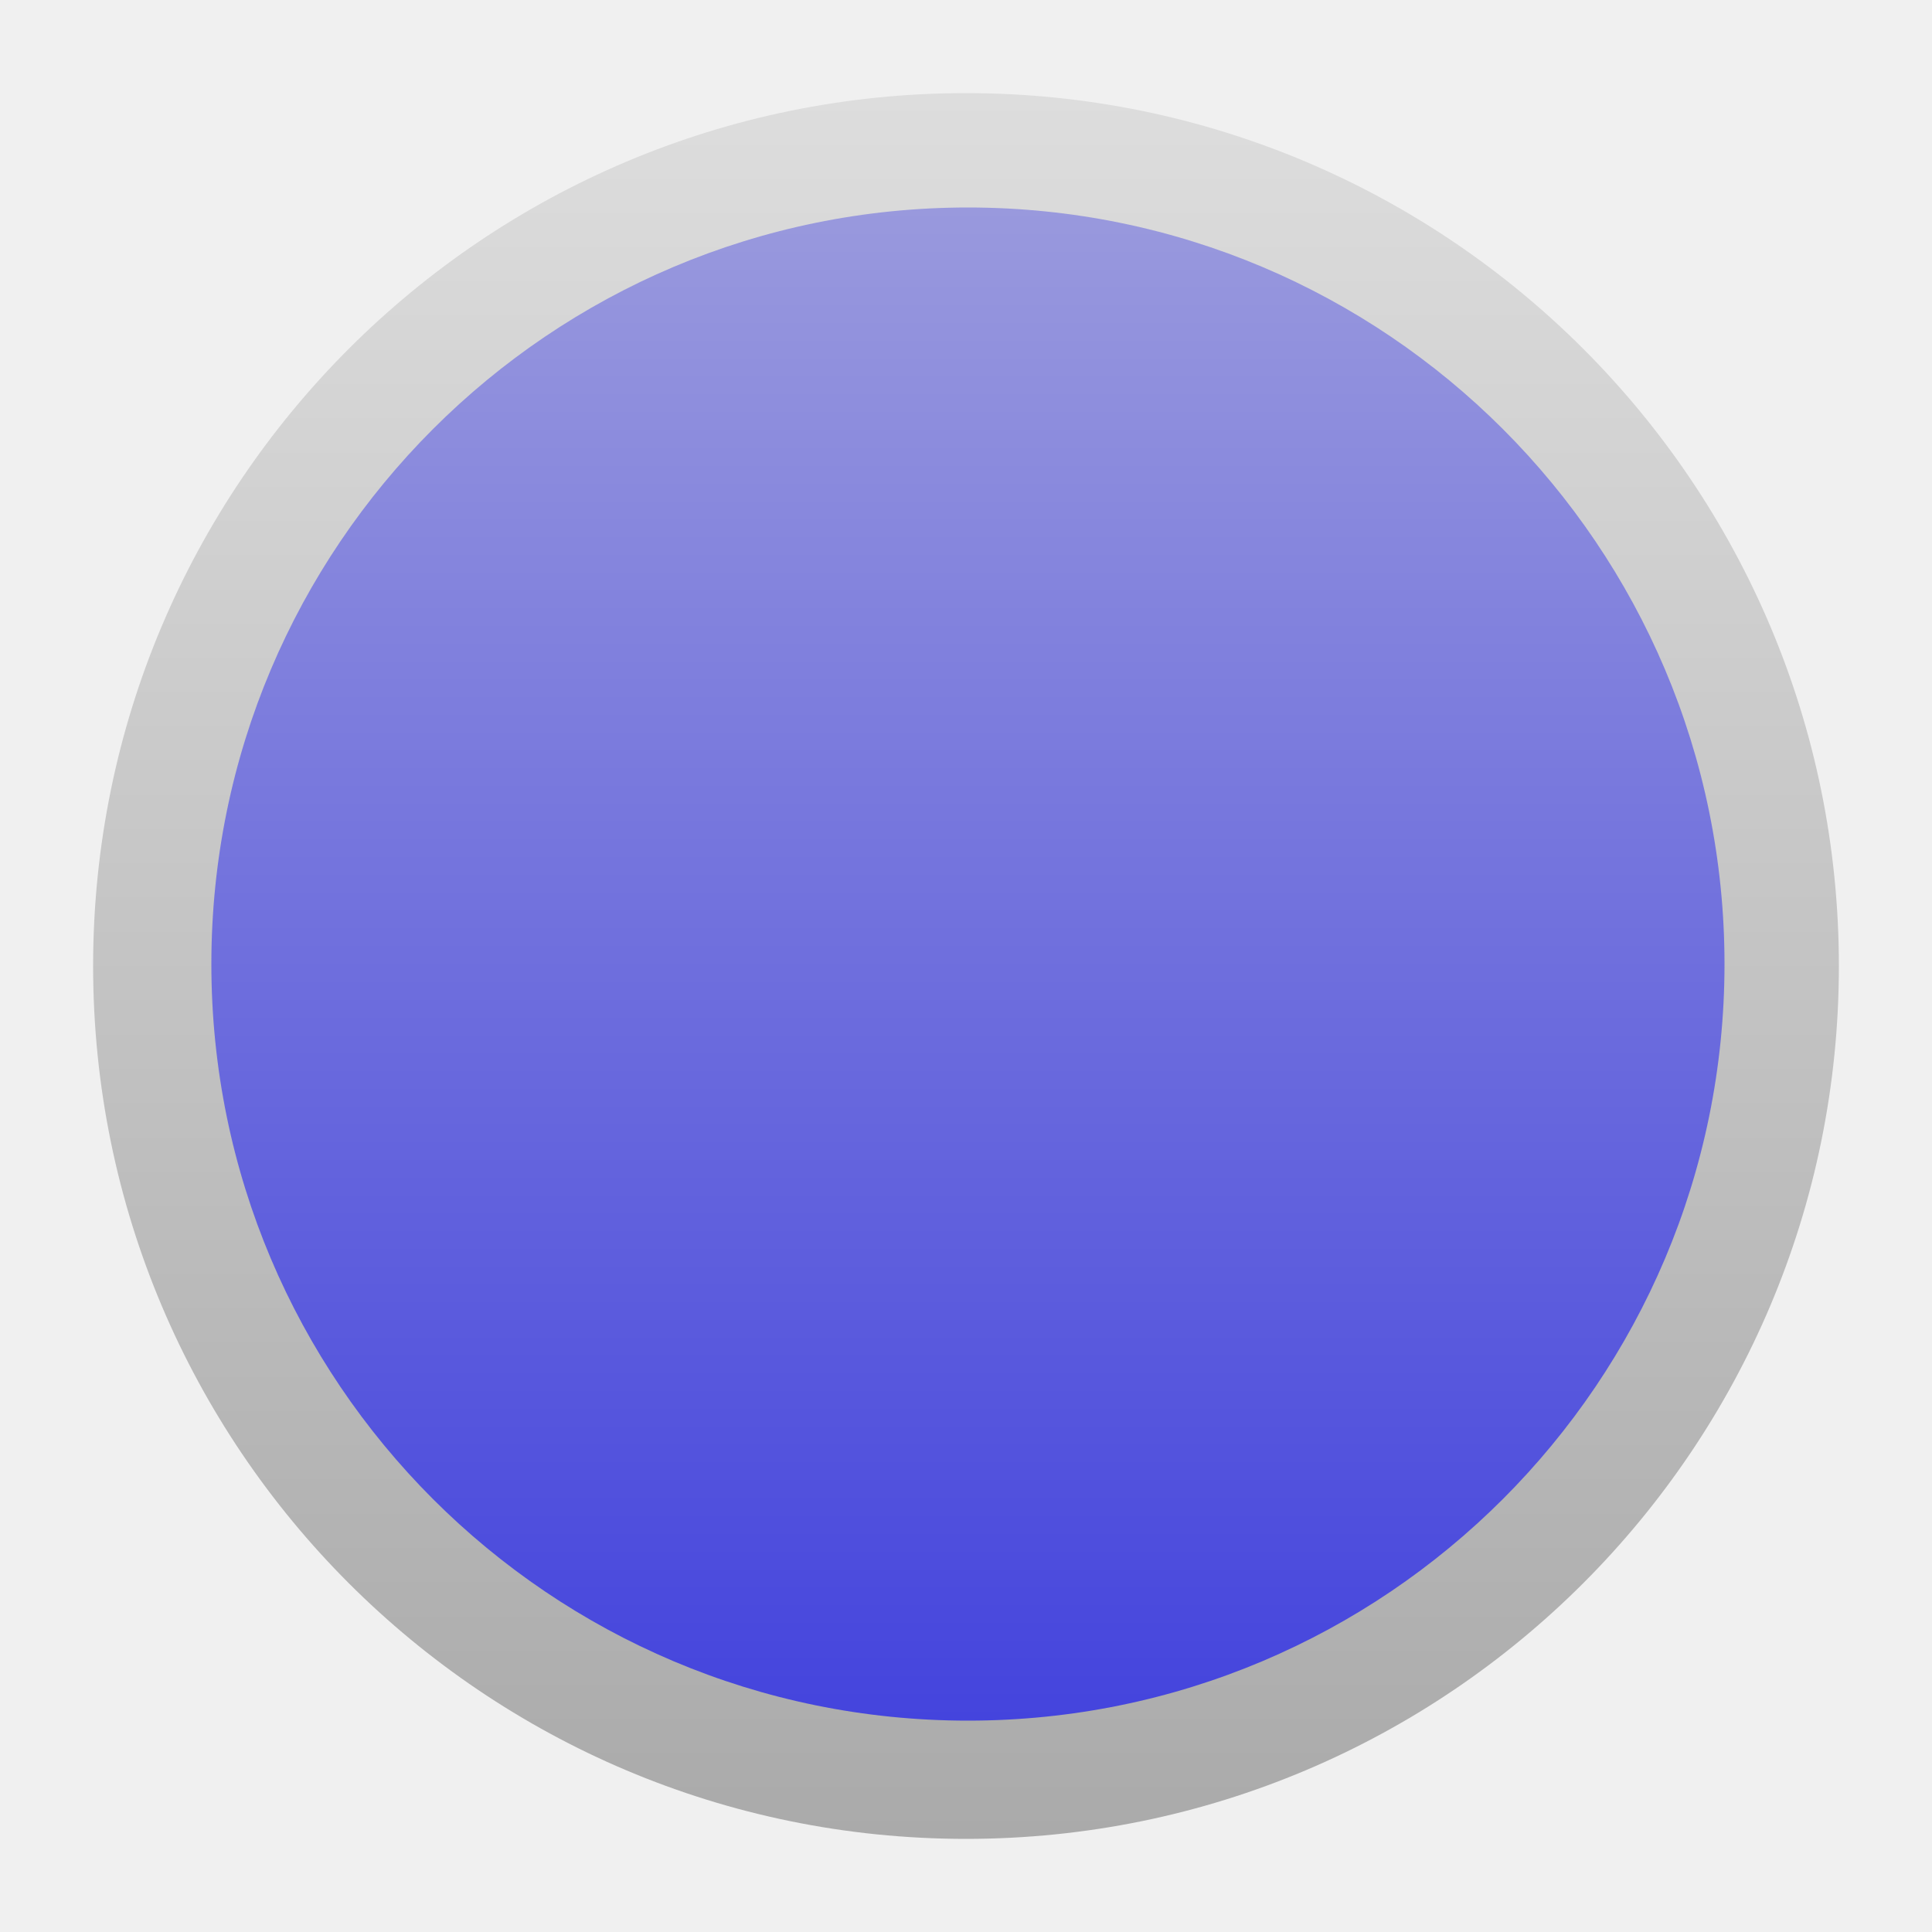
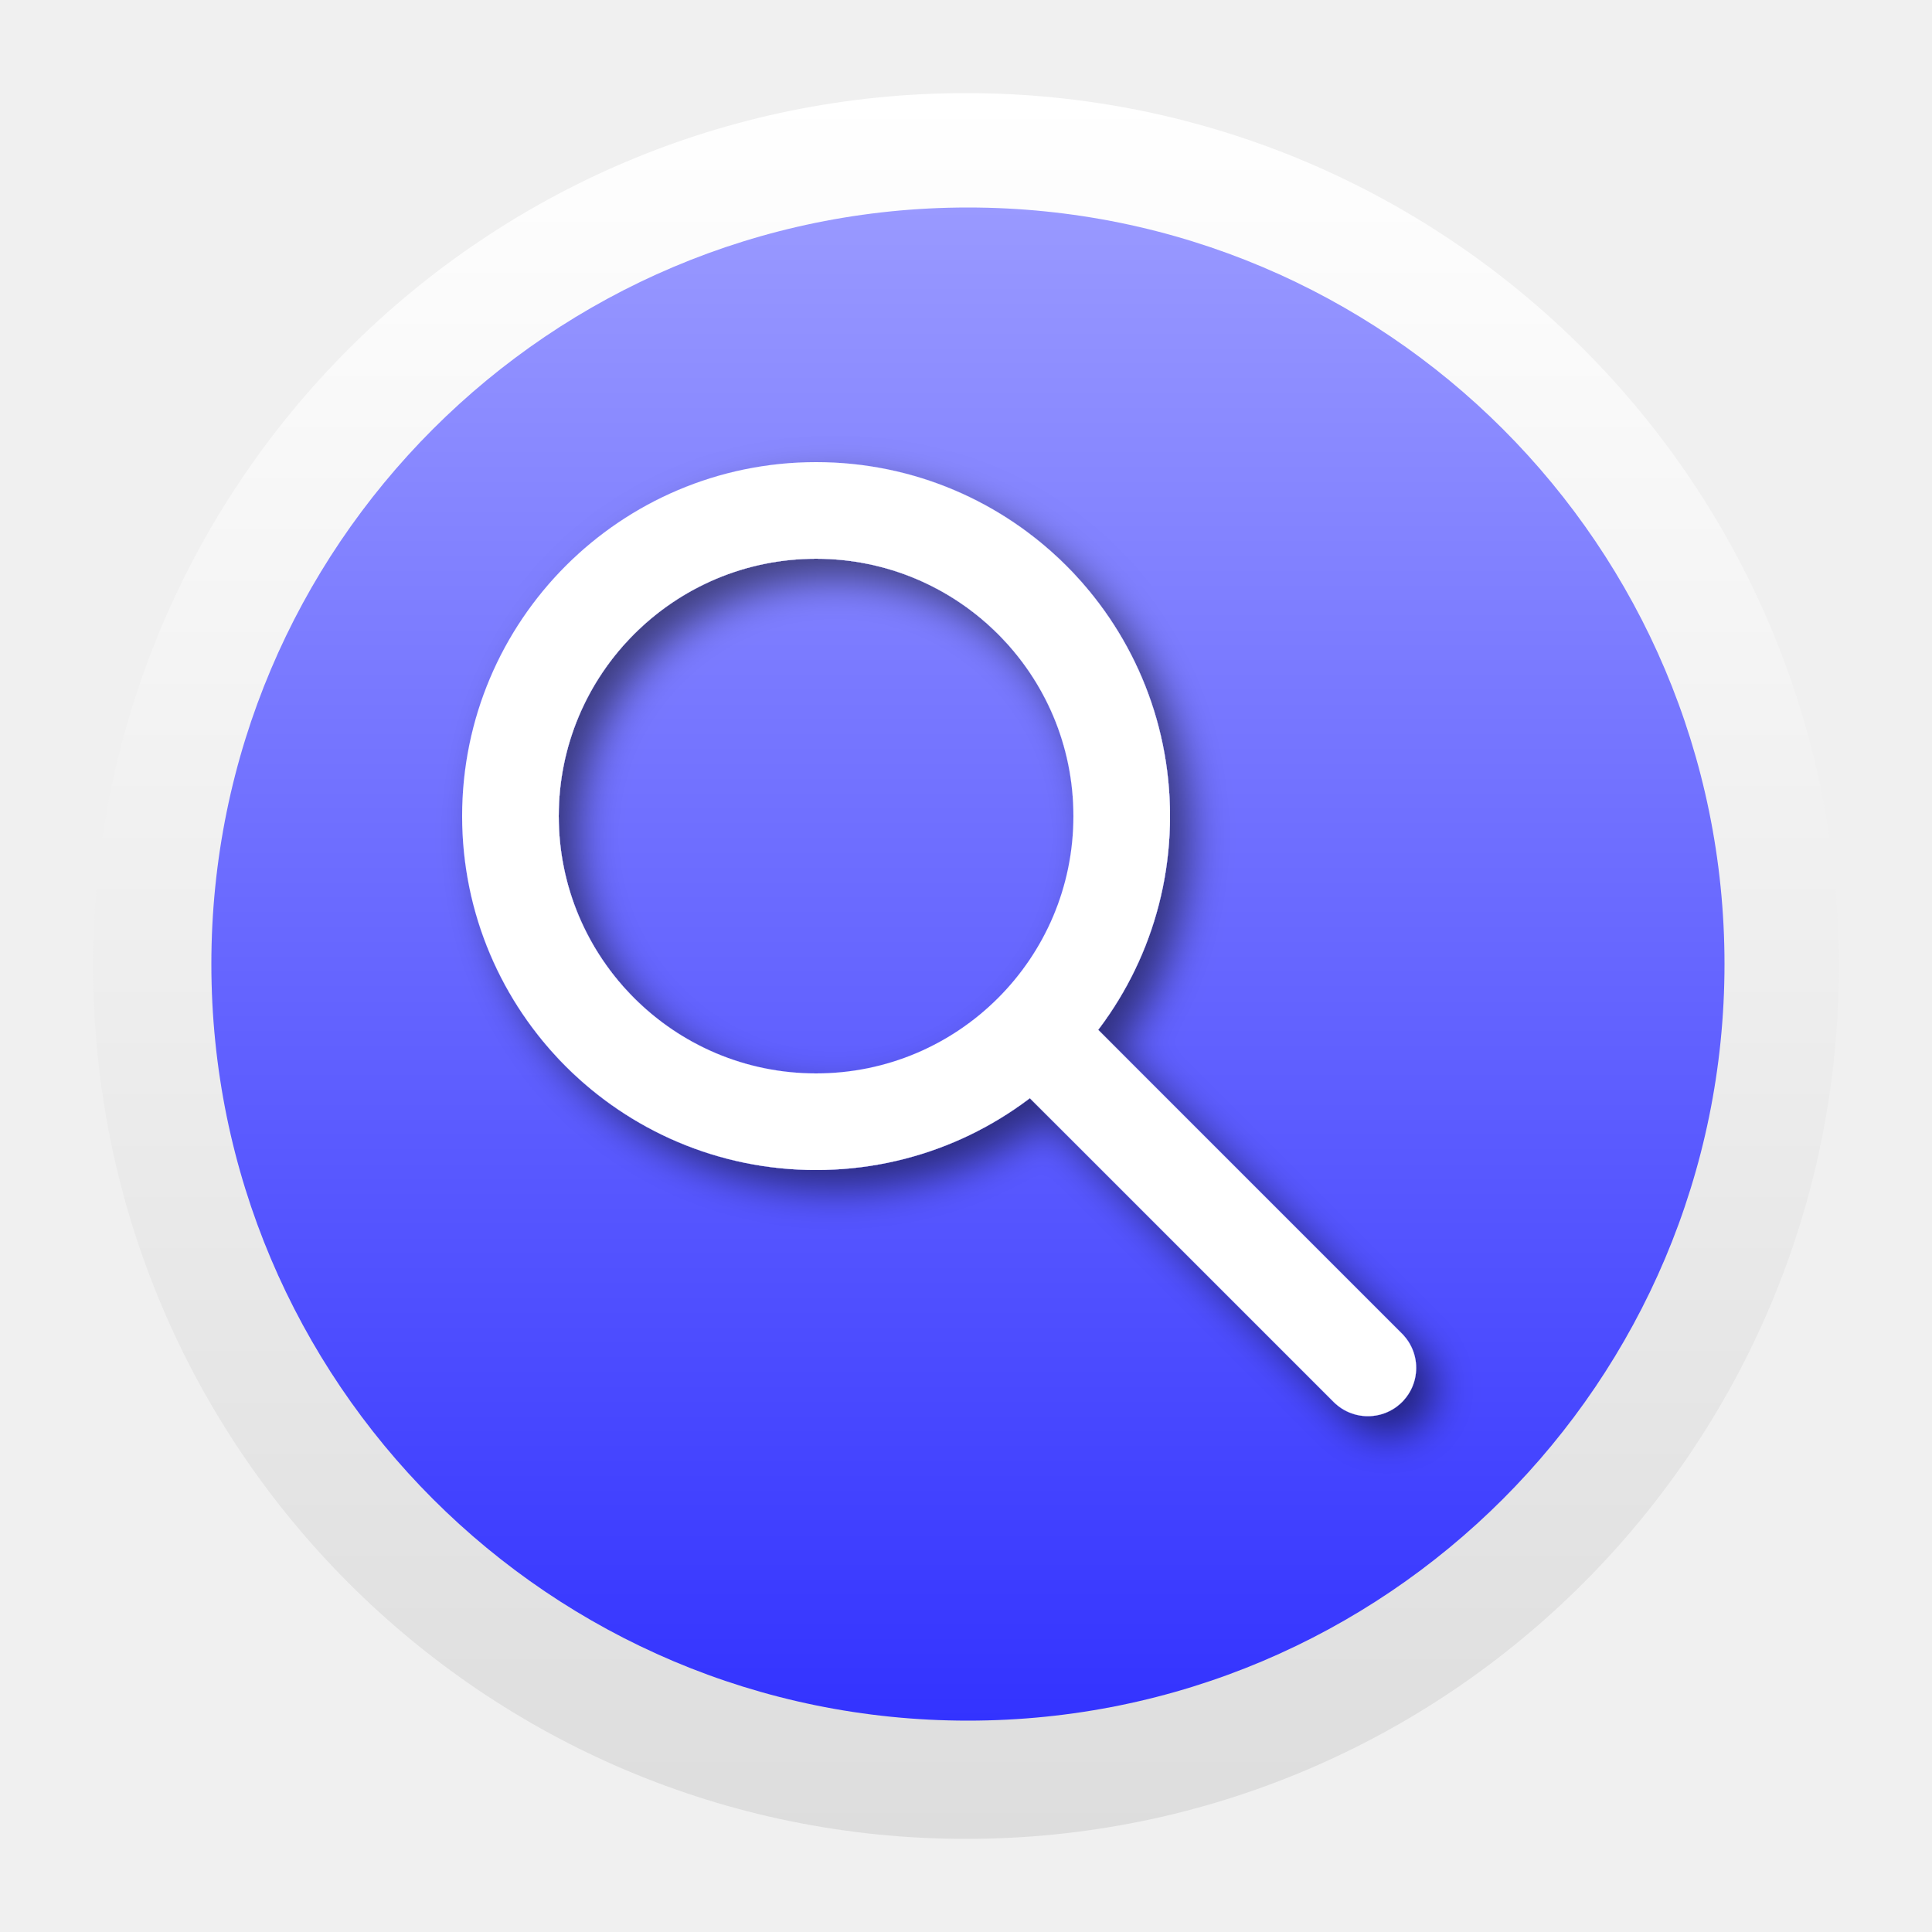
<svg xmlns="http://www.w3.org/2000/svg" id="icon-spotlight" viewBox="0 0 500 500">
+   <filter x="-10%" y="-10%" width="130%" height="130%" filterUnits="objectBoundingBox" id="drop-filter-2">
+     <feOffset dx="5" dy="5" in="SourceAlpha" result="dropShadowOffsetOuter1" />
+     <feGaussianBlur stdDeviation="5" in="dropShadowOffsetOuter1" result="dropShadowBlurOuter1" />
+     <feColorMatrix values="0 0 0 0 0   0 0 0 0 0   0 0 0 0 0  0 0 0 0.5 0" type="matrix" in="dropShadowBlurOuter1" result="dropShadowMatrixOuter1" />
+     <feMerge>
+       <feMergeNode in="dropShadowMatrixOuter1" />
+       <feMergeNode in="SourceGraphic" />
+     </feMerge>
+   </filter>
  <style type="text/css">
		.st0{fill:url(#SVGID_1_);}
		.st1{fill:url(#Oval_1_);}
+ 		.st2{fill:none;stroke:#fff;stroke-width:25;}
+ 		.st3{fill:none;stroke:#fff;stroke-width:25;stroke-linecap:round;}
	</style>
-   <linearGradient id="SVGID_1_" gradientUnits="userSpaceOnUse" x1="250" y1="477.908" x2="250" y2="26.092" gradientTransform="matrix(1 0 0 -1 0 502)">
-     <stop offset="0" style="stop-color:#ddd" />
-     <stop offset="1" style="stop-color:#aaa" />
+   <linearGradient id="SVGID_1_" gradientUnits="userSpaceOnUse" x1="250" y1="314.1" x2="250" y2="765.9" gradientTransform="matrix(1 0 0 1 0 -290)">
+     <stop offset="0" style="stop-color:#fff" />
+     <stop offset="1" style="stop-color:#ddd" />
  </linearGradient>
-   <linearGradient id="Oval_1_" gradientUnits="userSpaceOnUse" x1="250.502" y1="448.289" x2="250.502" y2="56.715" gradientTransform="matrix(1 0 0 -1 0 502)">
-     <stop offset="0" style="stop-color:#99d" />
-     <stop offset="1" style="stop-color:#44d" />
+   <linearGradient id="Oval_1_" gradientUnits="userSpaceOnUse" x1="250.5" y1="343.7" x2="250.5" y2="735.3" gradientTransform="matrix(1 0 0 1 0 -290)">
+     <stop offset="0" style="stop-color:#99f" />
+     <stop offset="1" style="stop-color:#33f" />
  </linearGradient>
  <circle class="st0" cx="250" cy="250" r="225.9" />
-   <circle id="Oval_3_" class="st1" cx="250.5" cy="249.5" r="195.8" />
+   <circle class="st1" cx="250.5" cy="249.5" r="195.8" />
+   <g filter="url(#drop-filter-2)">
+     <circle class="st2" cx="211.2" cy="211.2" r="79.1" />
+     <line class="st3" x1="268.9" y1="268.9" x2="354" y2="354" />
+   </g>
</svg>
